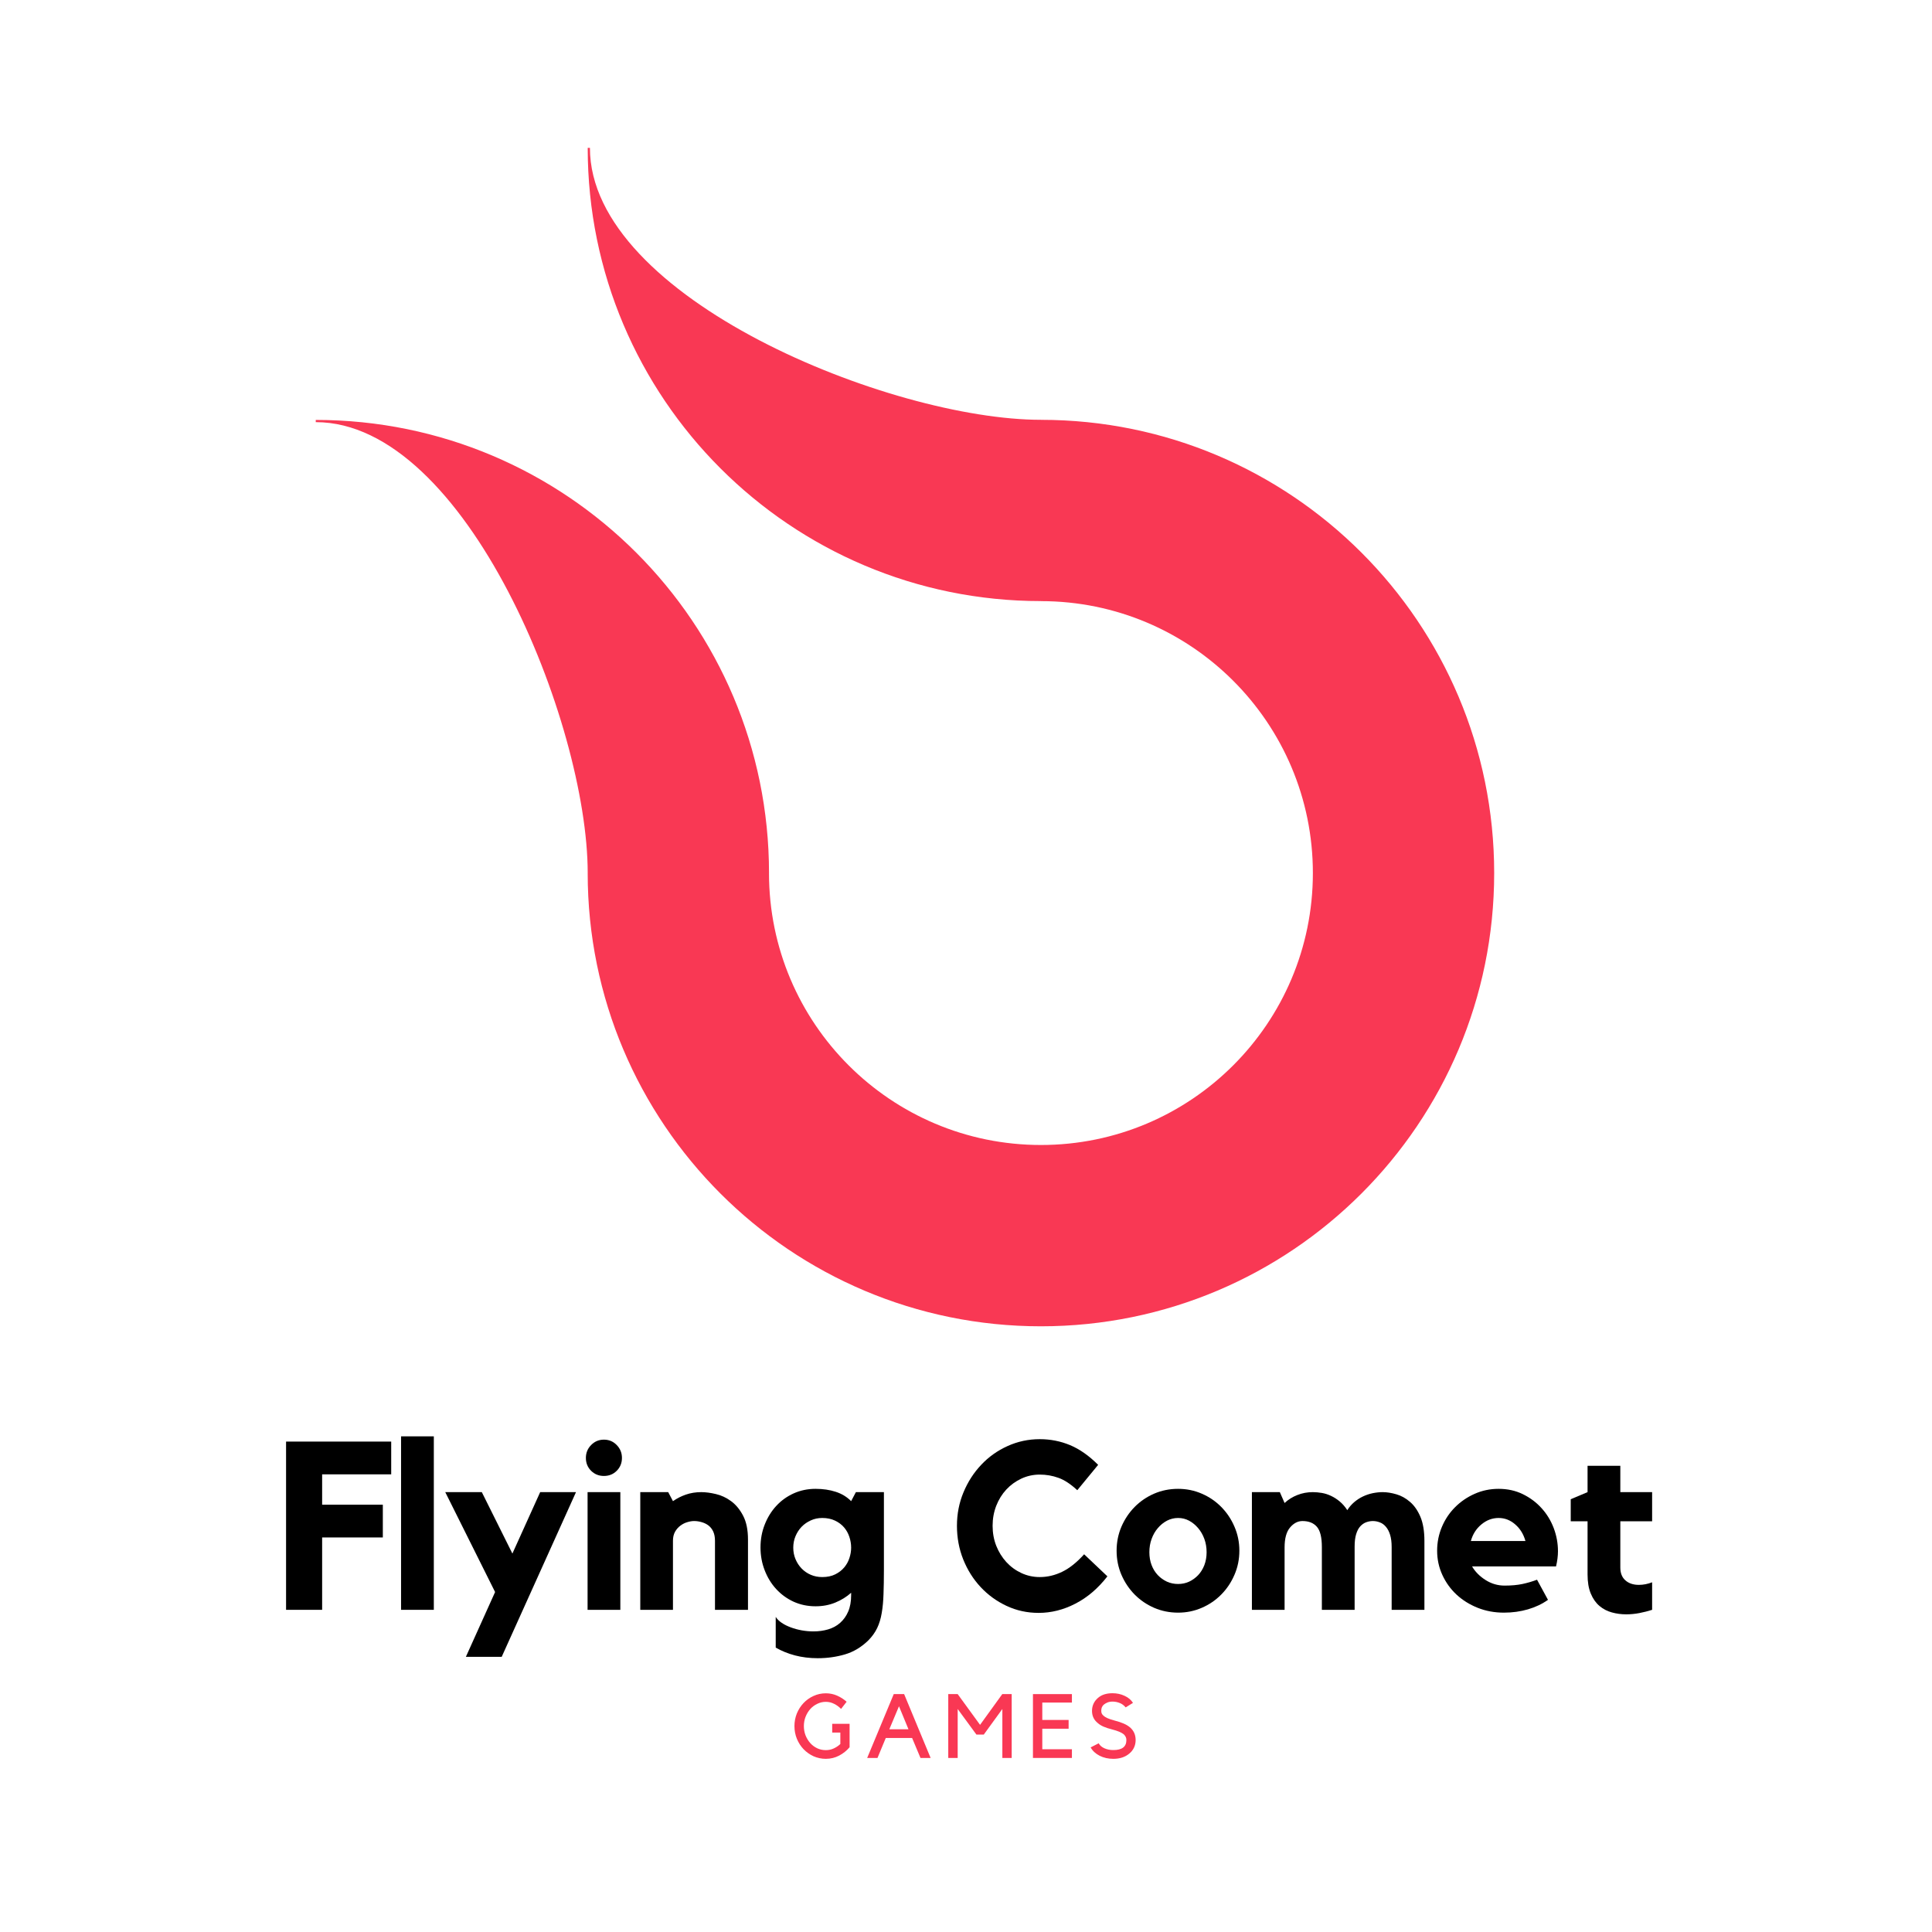
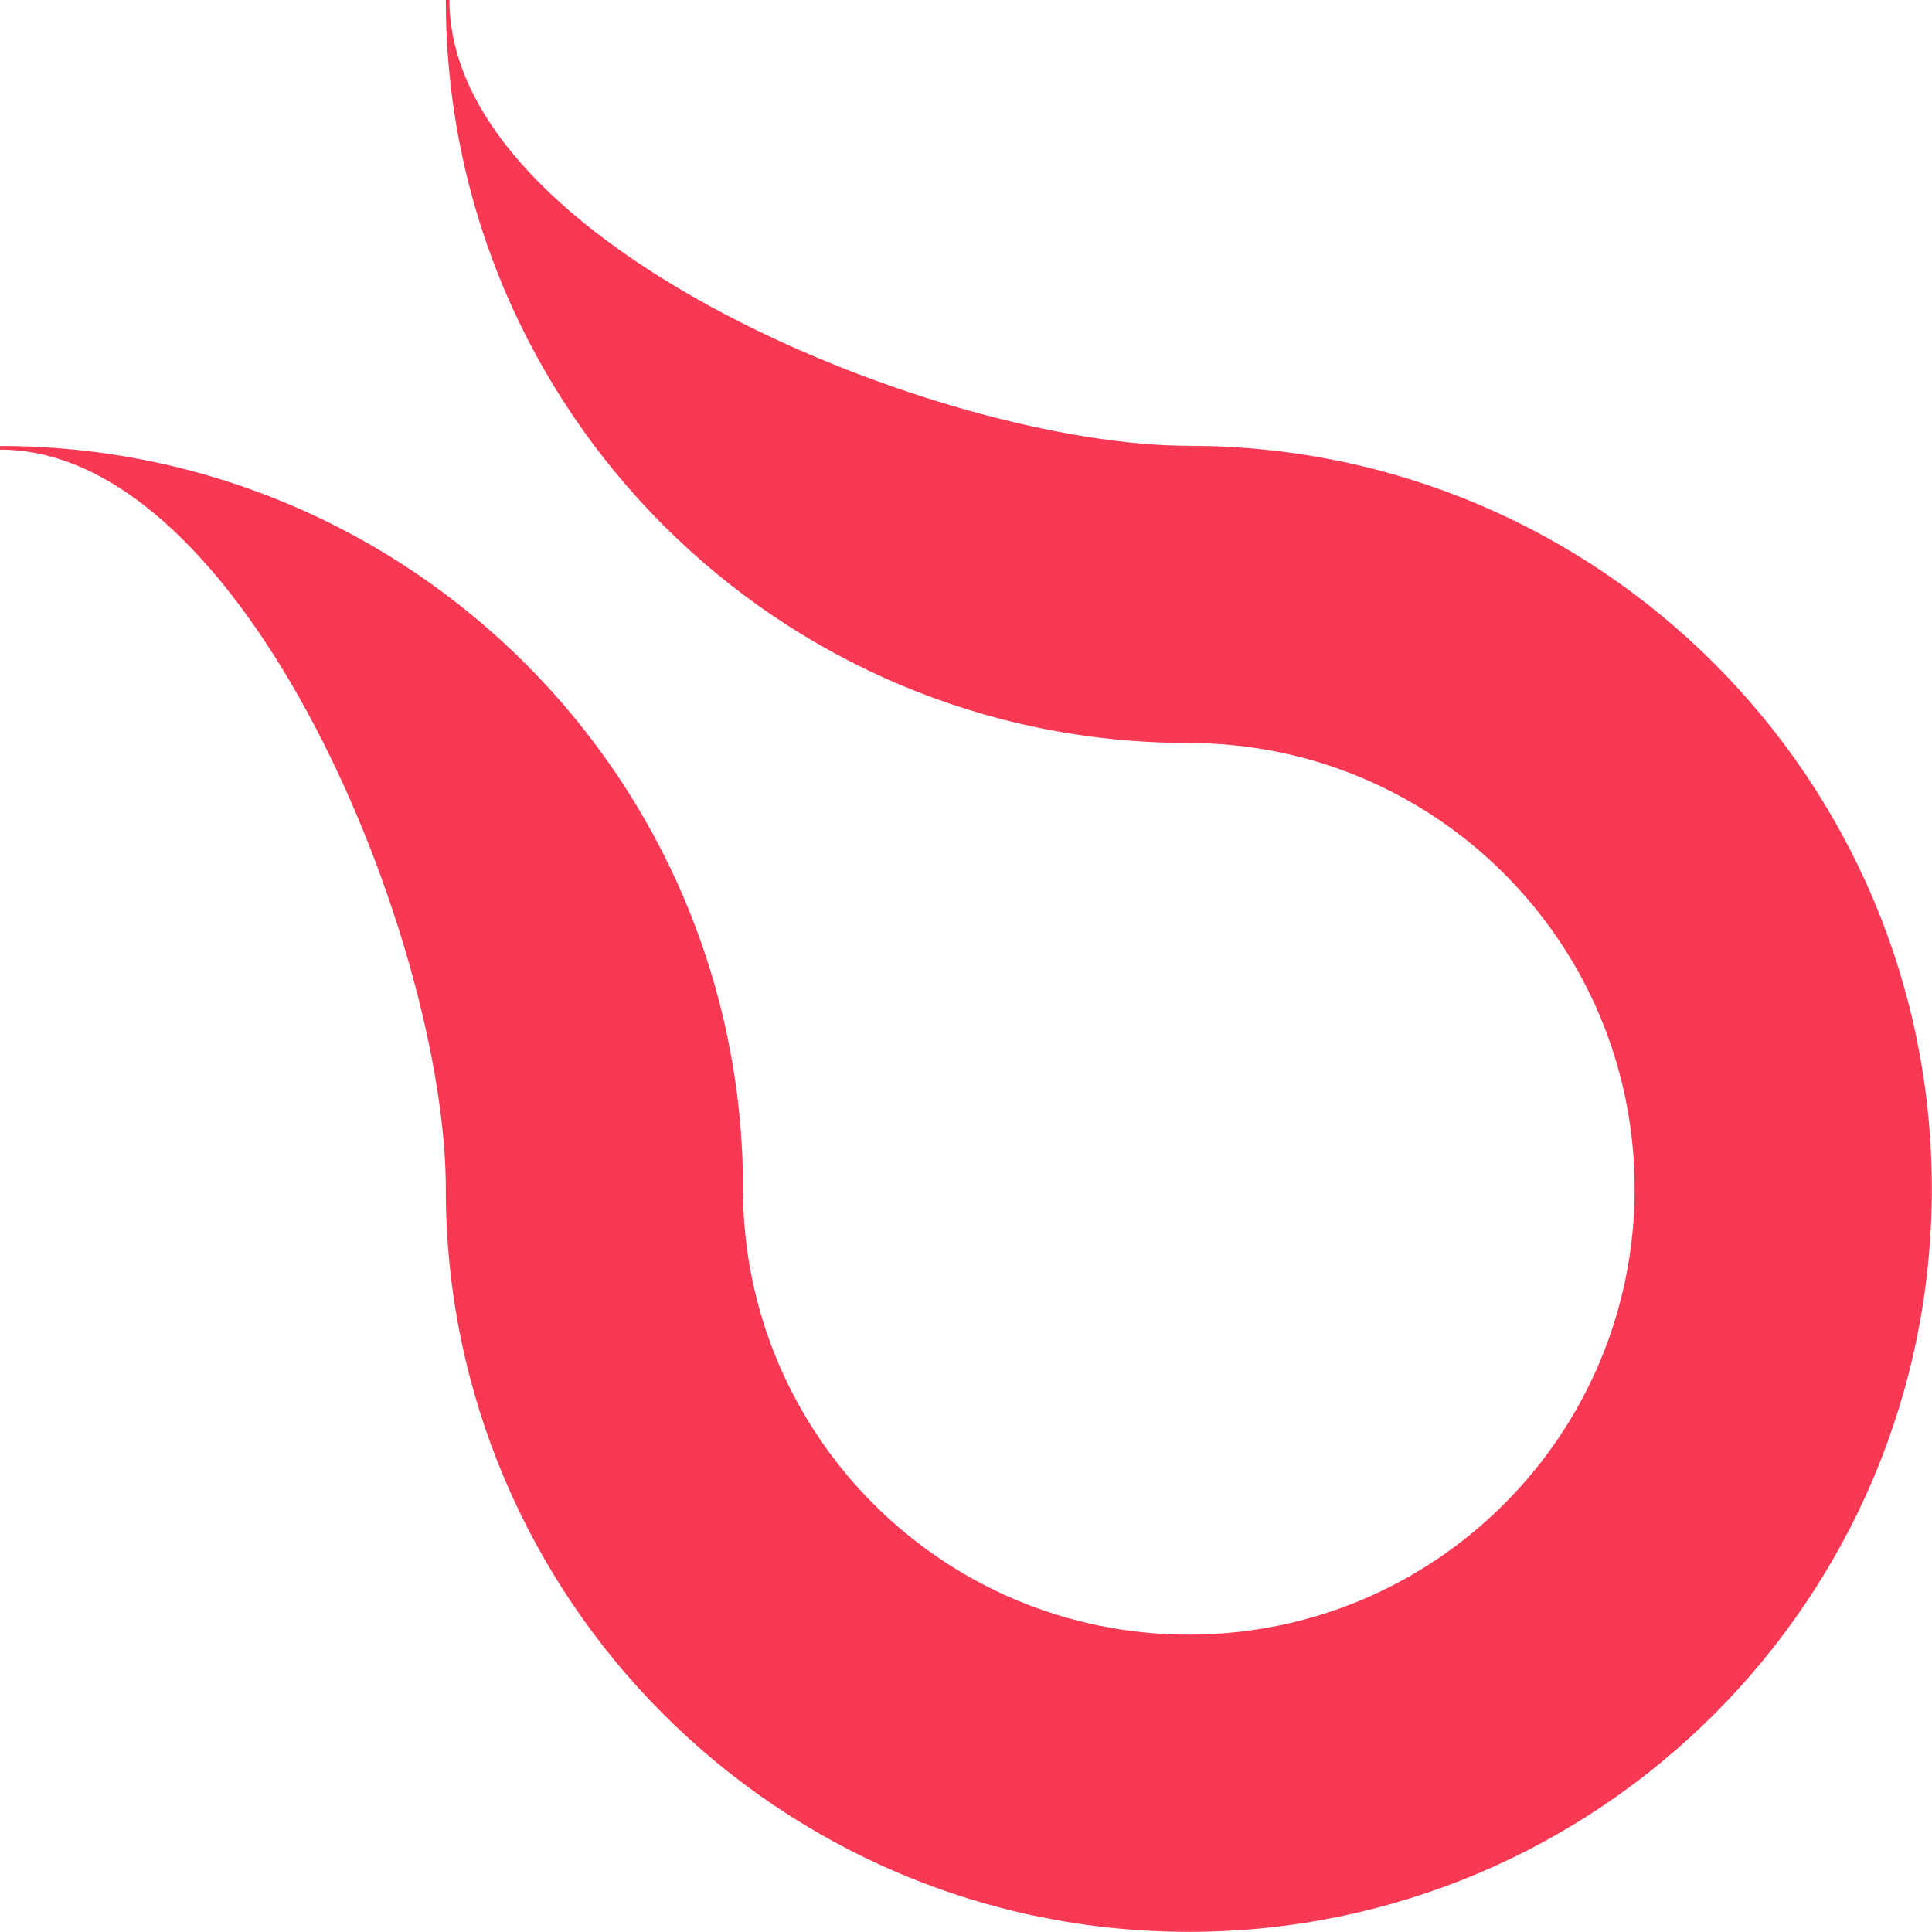
<svg xmlns="http://www.w3.org/2000/svg" width="500" zoomAndPan="magnify" viewBox="0 0 375 375" height="500" preserveAspectRatio="xMidYMid meet" version="1.0">
-   <defs>
-     <g />
-     <clipPath id="1d4ff04289">
-       <path d="M 61.289 28.703 L 290.039 28.703 L 290.039 257.453 L 61.289 257.453 Z M 61.289 28.703 " clip-rule="nonzero" />
-     </clipPath>
-   </defs>
-   <g clip-path="url(#1d4ff04289)">
-     <path fill="#f93854" d="M 290.02 169.461 C 290.02 218.051 250.633 257.434 202.043 257.434 C 153.457 257.434 114.07 218.043 114.07 169.461 L 114.074 169.461 C 114.066 140.305 90.434 81.938 61.289 81.938 L 61.289 81.508 C 109.879 81.508 149.266 120.891 149.266 169.48 L 149.262 169.48 C 149.27 198.621 172.898 222.242 202.043 222.242 C 231.199 222.242 254.828 198.609 254.828 169.461 C 254.828 140.309 231.199 116.68 202.047 116.68 L 202.047 116.672 C 153.457 116.668 114.074 77.285 114.074 28.703 L 114.504 28.703 C 114.504 57.852 172.891 81.484 202.047 81.484 L 202.047 81.488 C 250.637 81.488 290.02 120.875 290.02 169.461 Z M 290.02 169.461 " fill-opacity="1" fill-rule="nonzero" />
-   </g>
-   <g fill="#000000" fill-opacity="1">
-     <g transform="translate(53.35417, 312.4664)">
-       <g>
-         <path d="M 2.172 -32.656 L 22.578 -32.656 L 22.578 -26.297 L 9.172 -26.297 L 9.172 -20.406 L 20.953 -20.406 L 20.953 -14.047 L 9.172 -14.047 L 9.172 0 L 2.172 0 Z M 2.172 -32.656 " />
-       </g>
-     </g>
-   </g>
-   <g fill="#000000" fill-opacity="1">
-     <g transform="translate(75.59626, 312.4664)">
-       <g>
-         <path d="M 2.25 -33.672 L 8.609 -33.672 L 8.609 0 L 2.25 0 Z M 2.25 -33.672 " />
-       </g>
-     </g>
-   </g>
-   <g fill="#000000" fill-opacity="1">
-     <g transform="translate(85.12843, 312.4664)">
-       <g>
-         <path d="M 19.719 -22.844 L 26.672 -22.844 L 12.25 9.125 L 5.297 9.125 L 10.969 -3.453 L 1.297 -22.844 L 8.391 -22.844 L 14.328 -10.922 Z M 19.719 -22.844 " />
-       </g>
-     </g>
-   </g>
-   <g fill="#000000" fill-opacity="1">
-     <g transform="translate(111.423, 312.4664)">
-       <g>
-         <path d="M 8.984 0 L 2.625 0 L 2.625 -22.844 L 8.984 -22.844 Z M 5.797 -25.984 C 4.816 -25.984 3.988 -26.316 3.312 -26.984 C 2.633 -27.66 2.297 -28.492 2.297 -29.484 C 2.297 -30.461 2.633 -31.297 3.312 -31.984 C 3.988 -32.68 4.816 -33.031 5.797 -33.031 C 6.785 -33.031 7.613 -32.68 8.281 -31.984 C 8.957 -31.297 9.297 -30.461 9.297 -29.484 C 9.297 -28.492 8.957 -27.66 8.281 -26.984 C 7.613 -26.316 6.785 -25.984 5.797 -25.984 Z M 5.797 -25.984 " />
-       </g>
-     </g>
-   </g>
-   <g fill="#000000" fill-opacity="1">
-     <g transform="translate(122.1524, 312.4664)">
-       <g>
-         <path d="M 13.953 -22.844 C 14.816 -22.844 15.77 -22.719 16.812 -22.469 C 17.852 -22.227 18.832 -21.77 19.75 -21.094 C 20.676 -20.414 21.453 -19.477 22.078 -18.281 C 22.711 -17.082 23.031 -15.535 23.031 -13.641 L 23.031 0 L 16.625 0 L 16.625 -13.406 C 16.625 -14.113 16.508 -14.711 16.281 -15.203 C 16.051 -15.691 15.742 -16.082 15.359 -16.375 C 14.973 -16.664 14.535 -16.879 14.047 -17.016 C 13.555 -17.16 13.066 -17.234 12.578 -17.234 C 12.172 -17.234 11.727 -17.16 11.25 -17.016 C 10.781 -16.879 10.336 -16.656 9.922 -16.344 C 9.504 -16.039 9.156 -15.645 8.875 -15.156 C 8.602 -14.664 8.469 -14.082 8.469 -13.406 L 8.469 0 L 2.125 0 L 2.125 -22.844 L 7.547 -22.844 L 8.469 -21.094 C 9.207 -21.613 10.035 -22.035 10.953 -22.359 C 11.879 -22.68 12.879 -22.844 13.953 -22.844 Z M 13.953 -22.844 " />
-       </g>
-     </g>
-   </g>
-   <g fill="#000000" fill-opacity="1">
-     <g transform="translate(146.1444, 312.4664)">
-       <g>
-         <path d="M 19.984 -22.844 L 25.422 -22.844 L 25.422 -7.734 C 25.422 -5.984 25.395 -4.426 25.344 -3.062 C 25.301 -1.695 25.188 -0.473 25 0.609 C 24.82 1.703 24.523 2.68 24.109 3.547 C 23.691 4.41 23.117 5.207 22.391 5.938 C 21.035 7.258 19.52 8.164 17.844 8.656 C 16.176 9.145 14.422 9.391 12.578 9.391 C 11.004 9.391 9.523 9.207 8.141 8.844 C 6.766 8.477 5.523 7.973 4.422 7.328 L 4.422 1.375 C 4.703 1.812 5.094 2.195 5.594 2.531 C 6.102 2.875 6.688 3.164 7.344 3.406 C 8.008 3.656 8.719 3.848 9.469 3.984 C 10.219 4.117 10.977 4.188 11.75 4.188 C 12.758 4.188 13.707 4.055 14.594 3.797 C 15.488 3.535 16.266 3.113 16.922 2.531 C 17.586 1.945 18.109 1.219 18.484 0.344 C 18.867 -0.531 19.062 -1.598 19.062 -2.859 L 19.062 -3.312 C 18.176 -2.52 17.148 -1.883 15.984 -1.406 C 14.816 -0.926 13.539 -0.688 12.156 -0.688 C 10.625 -0.688 9.203 -0.984 7.891 -1.578 C 6.586 -2.18 5.461 -3 4.516 -4.031 C 3.566 -5.062 2.82 -6.273 2.281 -7.672 C 1.738 -9.066 1.469 -10.547 1.469 -12.109 C 1.469 -13.68 1.738 -15.156 2.281 -16.531 C 2.82 -17.914 3.566 -19.125 4.516 -20.156 C 5.461 -21.188 6.586 -22 7.891 -22.594 C 9.203 -23.188 10.625 -23.484 12.156 -23.484 C 13.602 -23.484 14.91 -23.289 16.078 -22.906 C 17.242 -22.531 18.238 -21.926 19.062 -21.094 Z M 13.453 -6.359 C 14.43 -6.359 15.273 -6.535 15.984 -6.891 C 16.691 -7.242 17.273 -7.695 17.734 -8.25 C 18.191 -8.801 18.523 -9.41 18.734 -10.078 C 18.953 -10.754 19.062 -11.414 19.062 -12.062 C 19.062 -12.77 18.945 -13.469 18.719 -14.156 C 18.488 -14.852 18.145 -15.469 17.688 -16 C 17.227 -16.539 16.645 -16.977 15.938 -17.312 C 15.227 -17.656 14.398 -17.828 13.453 -17.828 C 12.648 -17.828 11.91 -17.672 11.234 -17.359 C 10.555 -17.055 9.961 -16.645 9.453 -16.125 C 8.953 -15.602 8.555 -14.992 8.266 -14.297 C 7.973 -13.609 7.828 -12.863 7.828 -12.062 C 7.828 -11.27 7.973 -10.523 8.266 -9.828 C 8.555 -9.141 8.953 -8.535 9.453 -8.016 C 9.961 -7.492 10.555 -7.086 11.234 -6.797 C 11.91 -6.504 12.648 -6.359 13.453 -6.359 Z M 13.453 -6.359 " />
-       </g>
-     </g>
-   </g>
-   <g fill="#000000" fill-opacity="1">
-     <g transform="translate(172.5311, 312.4664)">
-       <g />
-     </g>
-   </g>
-   <g fill="#000000" fill-opacity="1">
-     <g transform="translate(184.2737, 312.4664)">
-       <g>
-         <path d="M 17.547 -6.359 C 19.023 -6.359 20.469 -6.695 21.875 -7.375 C 23.289 -8.051 24.719 -9.188 26.156 -10.781 L 30.672 -6.5 C 28.859 -4.164 26.789 -2.398 24.469 -1.203 C 22.156 -0.004 19.77 0.594 17.312 0.594 C 15.102 0.594 13.031 0.141 11.094 -0.766 C 9.164 -1.672 7.488 -2.891 6.062 -4.422 C 4.633 -5.953 3.508 -7.738 2.688 -9.781 C 1.875 -11.82 1.469 -14 1.469 -16.312 C 1.469 -18.613 1.891 -20.773 2.734 -22.797 C 3.578 -24.828 4.723 -26.609 6.172 -28.141 C 7.617 -29.68 9.32 -30.895 11.281 -31.781 C 13.25 -32.676 15.336 -33.125 17.547 -33.125 C 19.609 -33.125 21.566 -32.738 23.422 -31.969 C 25.273 -31.195 27.094 -29.922 28.875 -28.141 L 24.828 -23.219 C 23.535 -24.414 22.312 -25.219 21.156 -25.625 C 20.008 -26.039 18.805 -26.25 17.547 -26.25 C 16.285 -26.25 15.094 -25.988 13.969 -25.469 C 12.852 -24.945 11.879 -24.238 11.047 -23.344 C 10.223 -22.457 9.57 -21.406 9.094 -20.188 C 8.625 -18.977 8.391 -17.688 8.391 -16.312 C 8.391 -14.926 8.625 -13.633 9.094 -12.438 C 9.57 -11.238 10.223 -10.188 11.047 -9.281 C 11.879 -8.375 12.852 -7.66 13.969 -7.141 C 15.094 -6.617 16.285 -6.359 17.547 -6.359 Z M 17.547 -6.359 " />
-       </g>
-     </g>
-   </g>
-   <g fill="#000000" fill-opacity="1">
-     <g transform="translate(215.3574, 312.4664)">
-       <g>
-         <path d="M 13.312 -23.484 C 14.938 -23.484 16.469 -23.172 17.906 -22.547 C 19.352 -21.922 20.613 -21.062 21.688 -19.969 C 22.77 -18.875 23.625 -17.598 24.25 -16.141 C 24.883 -14.68 25.203 -13.125 25.203 -11.469 C 25.203 -9.812 24.883 -8.254 24.25 -6.797 C 23.625 -5.336 22.77 -4.062 21.688 -2.969 C 20.613 -1.875 19.352 -1.016 17.906 -0.391 C 16.469 0.234 14.938 0.547 13.312 0.547 C 11.656 0.547 10.102 0.234 8.656 -0.391 C 7.219 -1.016 5.957 -1.875 4.875 -2.969 C 3.801 -4.062 2.945 -5.336 2.312 -6.797 C 1.688 -8.254 1.375 -9.812 1.375 -11.469 C 1.375 -13.125 1.688 -14.68 2.312 -16.141 C 2.945 -17.598 3.801 -18.875 4.875 -19.969 C 5.957 -21.062 7.219 -21.922 8.656 -22.547 C 10.102 -23.172 11.656 -23.484 13.312 -23.484 Z M 13.312 -5.016 C 14.082 -5.016 14.797 -5.164 15.453 -5.469 C 16.109 -5.781 16.691 -6.203 17.203 -6.734 C 17.711 -7.273 18.113 -7.922 18.406 -8.672 C 18.695 -9.43 18.844 -10.27 18.844 -11.188 C 18.844 -12.113 18.695 -12.973 18.406 -13.766 C 18.113 -14.566 17.711 -15.266 17.203 -15.859 C 16.691 -16.461 16.109 -16.941 15.453 -17.297 C 14.797 -17.648 14.082 -17.828 13.312 -17.828 C 12.539 -17.828 11.816 -17.648 11.141 -17.297 C 10.473 -16.941 9.883 -16.461 9.375 -15.859 C 8.863 -15.266 8.461 -14.566 8.172 -13.766 C 7.879 -12.973 7.734 -12.113 7.734 -11.188 C 7.734 -10.27 7.879 -9.43 8.172 -8.672 C 8.461 -7.922 8.863 -7.273 9.375 -6.734 C 9.883 -6.203 10.473 -5.781 11.141 -5.469 C 11.816 -5.164 12.539 -5.016 13.312 -5.016 Z M 13.312 -5.016 " />
-       </g>
-     </g>
-   </g>
-   <g fill="#000000" fill-opacity="1">
-     <g transform="translate(240.8691, 312.4664)">
-       <g>
-         <path d="M 27.5 -22.844 C 28.332 -22.844 29.223 -22.703 30.172 -22.422 C 31.117 -22.148 32 -21.66 32.812 -20.953 C 33.633 -20.254 34.305 -19.289 34.828 -18.062 C 35.348 -16.832 35.609 -15.266 35.609 -13.359 L 35.609 0 L 29.25 0 L 29.25 -12.203 C 29.25 -13.129 29.148 -13.91 28.953 -14.547 C 28.754 -15.191 28.484 -15.711 28.141 -16.109 C 27.805 -16.516 27.414 -16.801 26.969 -16.969 C 26.52 -17.145 26.066 -17.234 25.609 -17.234 C 25.18 -17.234 24.75 -17.156 24.312 -17 C 23.883 -16.844 23.5 -16.578 23.156 -16.203 C 22.82 -15.836 22.555 -15.332 22.359 -14.688 C 22.16 -14.051 22.062 -13.238 22.062 -12.25 L 22.062 0 L 15.703 0 L 15.703 -12.203 C 15.703 -14.078 15.379 -15.383 14.734 -16.125 C 14.086 -16.863 13.156 -17.234 11.938 -17.234 C 11.039 -17.234 10.238 -16.816 9.531 -15.984 C 8.82 -15.148 8.469 -13.859 8.469 -12.109 L 8.469 0 L 2.125 0 L 2.125 -22.844 L 7.547 -22.844 L 8.469 -20.734 C 9.176 -21.398 10 -21.914 10.938 -22.281 C 11.875 -22.656 12.879 -22.844 13.953 -22.844 C 14.504 -22.844 15.086 -22.789 15.703 -22.688 C 16.316 -22.582 16.914 -22.391 17.5 -22.109 C 18.082 -21.836 18.641 -21.477 19.172 -21.031 C 19.711 -20.582 20.203 -20.02 20.641 -19.344 C 21.004 -19.926 21.445 -20.441 21.969 -20.891 C 22.488 -21.336 23.055 -21.707 23.672 -22 C 24.285 -22.289 24.922 -22.504 25.578 -22.641 C 26.242 -22.773 26.883 -22.844 27.5 -22.844 Z M 27.5 -22.844 " />
-       </g>
-     </g>
-   </g>
-   <g fill="#000000" fill-opacity="1">
-     <g transform="translate(277.5249, 312.4664)">
-       <g>
-         <path d="M 13.359 -23.484 C 15.078 -23.484 16.641 -23.141 18.047 -22.453 C 19.461 -21.766 20.676 -20.859 21.688 -19.734 C 22.707 -18.617 23.492 -17.332 24.047 -15.875 C 24.598 -14.414 24.875 -12.914 24.875 -11.375 C 24.875 -10.457 24.75 -9.473 24.5 -8.422 L 8.203 -8.422 C 8.816 -7.379 9.691 -6.5 10.828 -5.781 C 11.961 -5.062 13.191 -4.703 14.516 -4.703 C 15.828 -4.703 16.984 -4.805 17.984 -5.016 C 18.984 -5.234 19.926 -5.508 20.812 -5.844 L 22.938 -1.938 C 21.801 -1.133 20.504 -0.52 19.047 -0.094 C 17.586 0.332 16.031 0.547 14.375 0.547 C 12.562 0.547 10.867 0.234 9.297 -0.391 C 7.734 -1.016 6.367 -1.863 5.203 -2.938 C 4.035 -4.02 3.113 -5.297 2.438 -6.766 C 1.758 -8.242 1.422 -9.812 1.422 -11.469 C 1.422 -13.094 1.727 -14.633 2.344 -16.094 C 2.957 -17.551 3.812 -18.828 4.906 -19.922 C 6 -21.016 7.266 -21.879 8.703 -22.516 C 10.148 -23.16 11.703 -23.484 13.359 -23.484 Z M 18.562 -13.359 C 18.195 -14.68 17.535 -15.754 16.578 -16.578 C 15.629 -17.41 14.555 -17.828 13.359 -17.828 C 12.129 -17.828 11.016 -17.41 10.016 -16.578 C 9.016 -15.754 8.332 -14.68 7.969 -13.359 Z M 18.562 -13.359 " />
-       </g>
-     </g>
-   </g>
-   <g fill="#000000" fill-opacity="1">
-     <g transform="translate(304.0036, 312.4664)">
-       <g>
-         <path d="M 10.5 -8.203 C 10.5 -7.129 10.828 -6.301 11.484 -5.719 C 12.148 -5.133 13.02 -4.844 14.094 -4.844 C 14.957 -4.844 15.816 -5.008 16.672 -5.344 L 16.672 0 C 15.898 0.25 15.082 0.457 14.219 0.625 C 13.363 0.789 12.508 0.875 11.656 0.875 C 10.676 0.875 9.738 0.75 8.844 0.5 C 7.957 0.258 7.16 -0.156 6.453 -0.75 C 5.742 -1.352 5.18 -2.156 4.766 -3.156 C 4.348 -4.156 4.141 -5.391 4.141 -6.859 L 4.141 -17.188 L 0.875 -17.188 L 0.875 -21.469 L 4.141 -22.844 L 4.141 -27.953 L 10.5 -27.953 L 10.5 -22.844 L 16.672 -22.844 L 16.672 -17.188 L 10.5 -17.188 Z M 10.5 -8.203 " />
-       </g>
-     </g>
-   </g>
-   <g fill="#f93854" fill-opacity="1">
-     <g transform="translate(153.6397, 341.2157)">
-       <g>
-         <path d="M 7.891 -6.625 L 11.266 -6.625 L 11.266 -2.078 C 10.703 -1.41 10.023 -0.867 9.234 -0.453 C 8.441 -0.035 7.582 0.172 6.656 0.172 C 5.812 0.172 5.016 0.004 4.266 -0.328 C 3.523 -0.672 2.879 -1.129 2.328 -1.703 C 1.785 -2.273 1.352 -2.945 1.031 -3.719 C 0.719 -4.488 0.562 -5.312 0.562 -6.188 C 0.562 -7.051 0.719 -7.867 1.031 -8.641 C 1.352 -9.41 1.785 -10.082 2.328 -10.656 C 2.879 -11.238 3.523 -11.695 4.266 -12.031 C 5.016 -12.375 5.812 -12.547 6.656 -12.547 C 7.426 -12.547 8.156 -12.395 8.844 -12.094 C 9.531 -11.789 10.145 -11.395 10.688 -10.906 L 9.609 -9.516 C 9.223 -9.922 8.773 -10.25 8.266 -10.5 C 7.766 -10.758 7.227 -10.891 6.656 -10.891 C 6.062 -10.891 5.504 -10.758 4.984 -10.5 C 4.461 -10.25 4.008 -9.91 3.625 -9.484 C 3.25 -9.055 2.945 -8.555 2.719 -7.984 C 2.5 -7.422 2.391 -6.82 2.391 -6.188 C 2.391 -5.539 2.5 -4.938 2.719 -4.375 C 2.945 -3.812 3.25 -3.316 3.625 -2.891 C 4.008 -2.461 4.461 -2.125 4.984 -1.875 C 5.504 -1.633 6.062 -1.516 6.656 -1.516 C 7.207 -1.516 7.719 -1.625 8.188 -1.844 C 8.664 -2.062 9.094 -2.348 9.469 -2.703 L 9.469 -4.922 L 7.891 -4.922 Z M 7.891 -6.625 " />
-       </g>
-     </g>
-   </g>
-   <g fill="#f93854" fill-opacity="1">
-     <g transform="translate(168.1328, 341.2157)">
-       <g>
-         <path d="M 2.188 0 L 0.188 0 L 5.344 -12.391 L 7.359 -12.391 L 12.5 0 L 10.531 0 L 8.906 -3.875 L 3.797 -3.875 Z M 4.484 -5.562 L 8.203 -5.562 L 6.359 -10.031 Z M 4.484 -5.562 " />
-       </g>
-     </g>
-   </g>
-   <g fill="#f93854" fill-opacity="1">
-     <g transform="translate(183.01, 341.2157)">
-       <g>
-         <path d="M 11.531 -12.391 L 13.359 -12.391 L 13.359 0 L 11.547 0 L 11.547 -9.5 L 7.938 -4.531 L 6.516 -4.531 L 2.875 -9.5 L 2.875 0 L 1.047 0 L 1.047 -12.391 L 2.875 -12.391 L 7.219 -6.422 Z M 11.531 -12.391 " />
-       </g>
-     </g>
-   </g>
-   <g fill="#f93854" fill-opacity="1">
-     <g transform="translate(199.5109, 341.2157)">
-       <g>
-         <path d="M 8.547 -12.391 L 8.547 -10.75 L 2.797 -10.75 L 2.797 -7.375 L 7.906 -7.375 L 7.906 -5.672 L 2.797 -5.672 L 2.797 -1.688 L 8.547 -1.688 L 8.547 0 L 0.984 0 L 0.984 -12.391 Z M 8.547 -12.391 " />
-       </g>
-     </g>
-   </g>
-   <g fill="#f93854" fill-opacity="1">
-     <g transform="translate(211.193, 341.2157)">
-       <g>
-         <path d="M 9.234 -3.469 C 9.234 -2.945 9.129 -2.461 8.922 -2.016 C 8.711 -1.566 8.406 -1.176 8 -0.844 C 7.195 -0.164 6.164 0.172 4.906 0.172 C 3.926 0.172 3.039 -0.023 2.25 -0.422 C 1.457 -0.828 0.875 -1.367 0.5 -2.047 L 2.062 -2.844 C 2.289 -2.426 2.66 -2.102 3.172 -1.875 C 3.68 -1.645 4.258 -1.531 4.906 -1.531 C 6.594 -1.531 7.438 -2.176 7.438 -3.469 C 7.438 -3.719 7.391 -3.926 7.297 -4.094 C 7.211 -4.27 7.086 -4.438 6.922 -4.594 C 6.492 -4.945 5.742 -5.258 4.672 -5.531 C 4.016 -5.695 3.457 -5.879 3 -6.078 C 2.551 -6.273 2.176 -6.508 1.875 -6.781 C 1.133 -7.375 0.766 -8.16 0.766 -9.141 C 0.766 -9.629 0.859 -10.082 1.047 -10.5 C 1.242 -10.926 1.52 -11.297 1.875 -11.609 C 2.227 -11.93 2.645 -12.172 3.125 -12.328 C 3.613 -12.484 4.148 -12.562 4.734 -12.562 C 5.586 -12.562 6.367 -12.395 7.078 -12.062 C 7.797 -11.738 8.344 -11.281 8.719 -10.688 L 7.297 -9.812 C 6.961 -10.219 6.57 -10.504 6.125 -10.672 C 5.688 -10.848 5.223 -10.938 4.734 -10.938 C 4.379 -10.938 4.055 -10.879 3.766 -10.766 C 3.484 -10.648 3.242 -10.508 3.047 -10.344 C 2.879 -10.195 2.754 -10.02 2.672 -9.812 C 2.598 -9.613 2.562 -9.398 2.562 -9.172 C 2.562 -9.016 2.582 -8.859 2.625 -8.703 C 2.676 -8.547 2.789 -8.383 2.969 -8.219 C 3.145 -8.051 3.398 -7.891 3.734 -7.734 C 4.078 -7.578 4.539 -7.422 5.125 -7.266 C 5.82 -7.086 6.406 -6.895 6.875 -6.688 C 7.352 -6.488 7.758 -6.25 8.094 -5.969 C 8.852 -5.344 9.234 -4.508 9.234 -3.469 Z M 9.234 -3.469 " />
-       </g>
-     </g>
-   </g>
+   <path fill="#f93854" d="M 374.969 230.754 C 374.969 310.406 310.398 374.969 230.746 374.969 C 151.098 374.969 86.527 310.398 86.527 230.754 L 86.535 230.754 C 86.52 182.957 47.781 87.27 0 87.27 L 0 86.566 C 79.652 86.566 144.223 151.129 144.223 230.785 L 144.215 230.785 C 144.23 278.555 182.965 317.281 230.746 317.281 C 278.539 317.281 317.281 278.539 317.281 230.754 C 317.281 182.965 278.539 144.223 230.754 144.223 L 230.754 144.215 C 151.098 144.207 86.535 79.645 86.535 0 L 87.238 0 C 87.238 47.789 182.957 86.527 230.754 86.527 L 230.754 86.535 C 310.406 86.535 374.969 151.105 374.969 230.754 Z M 374.969 230.754 " fill-opacity="1" fill-rule="nonzero" />
</svg>
